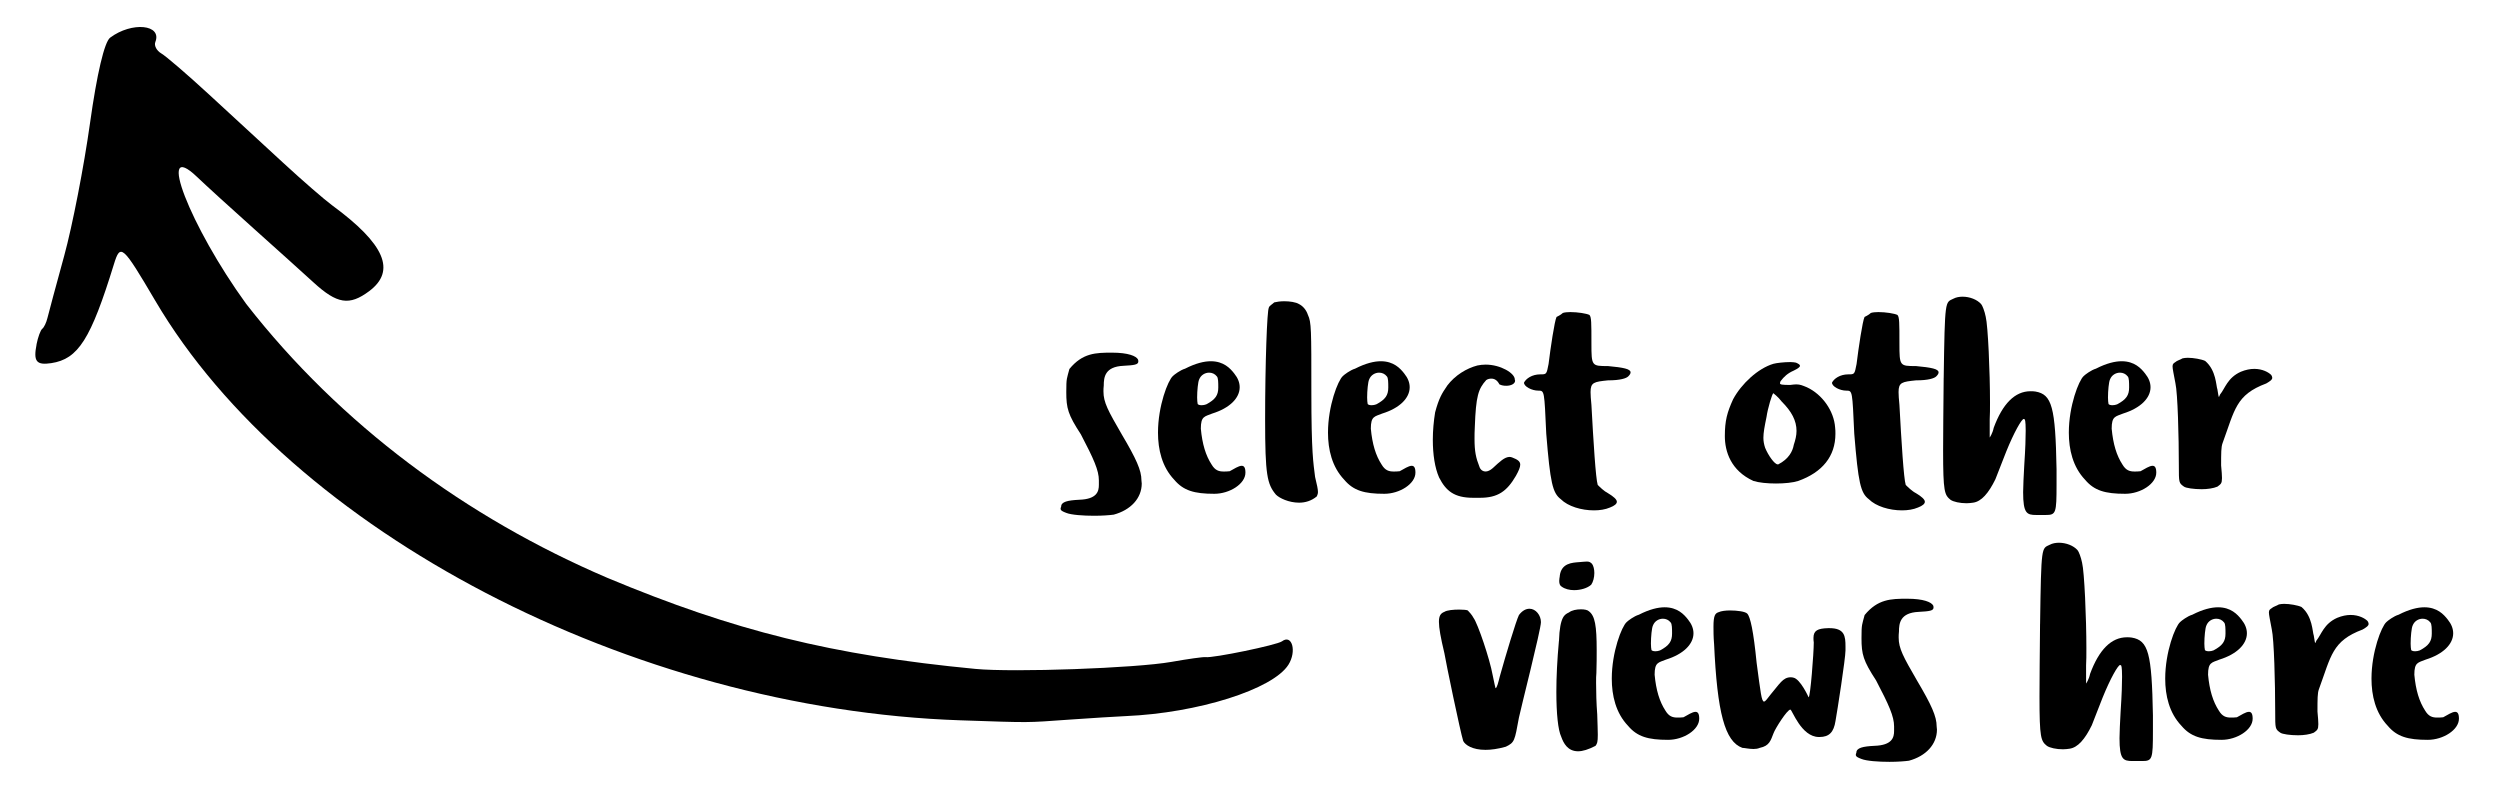
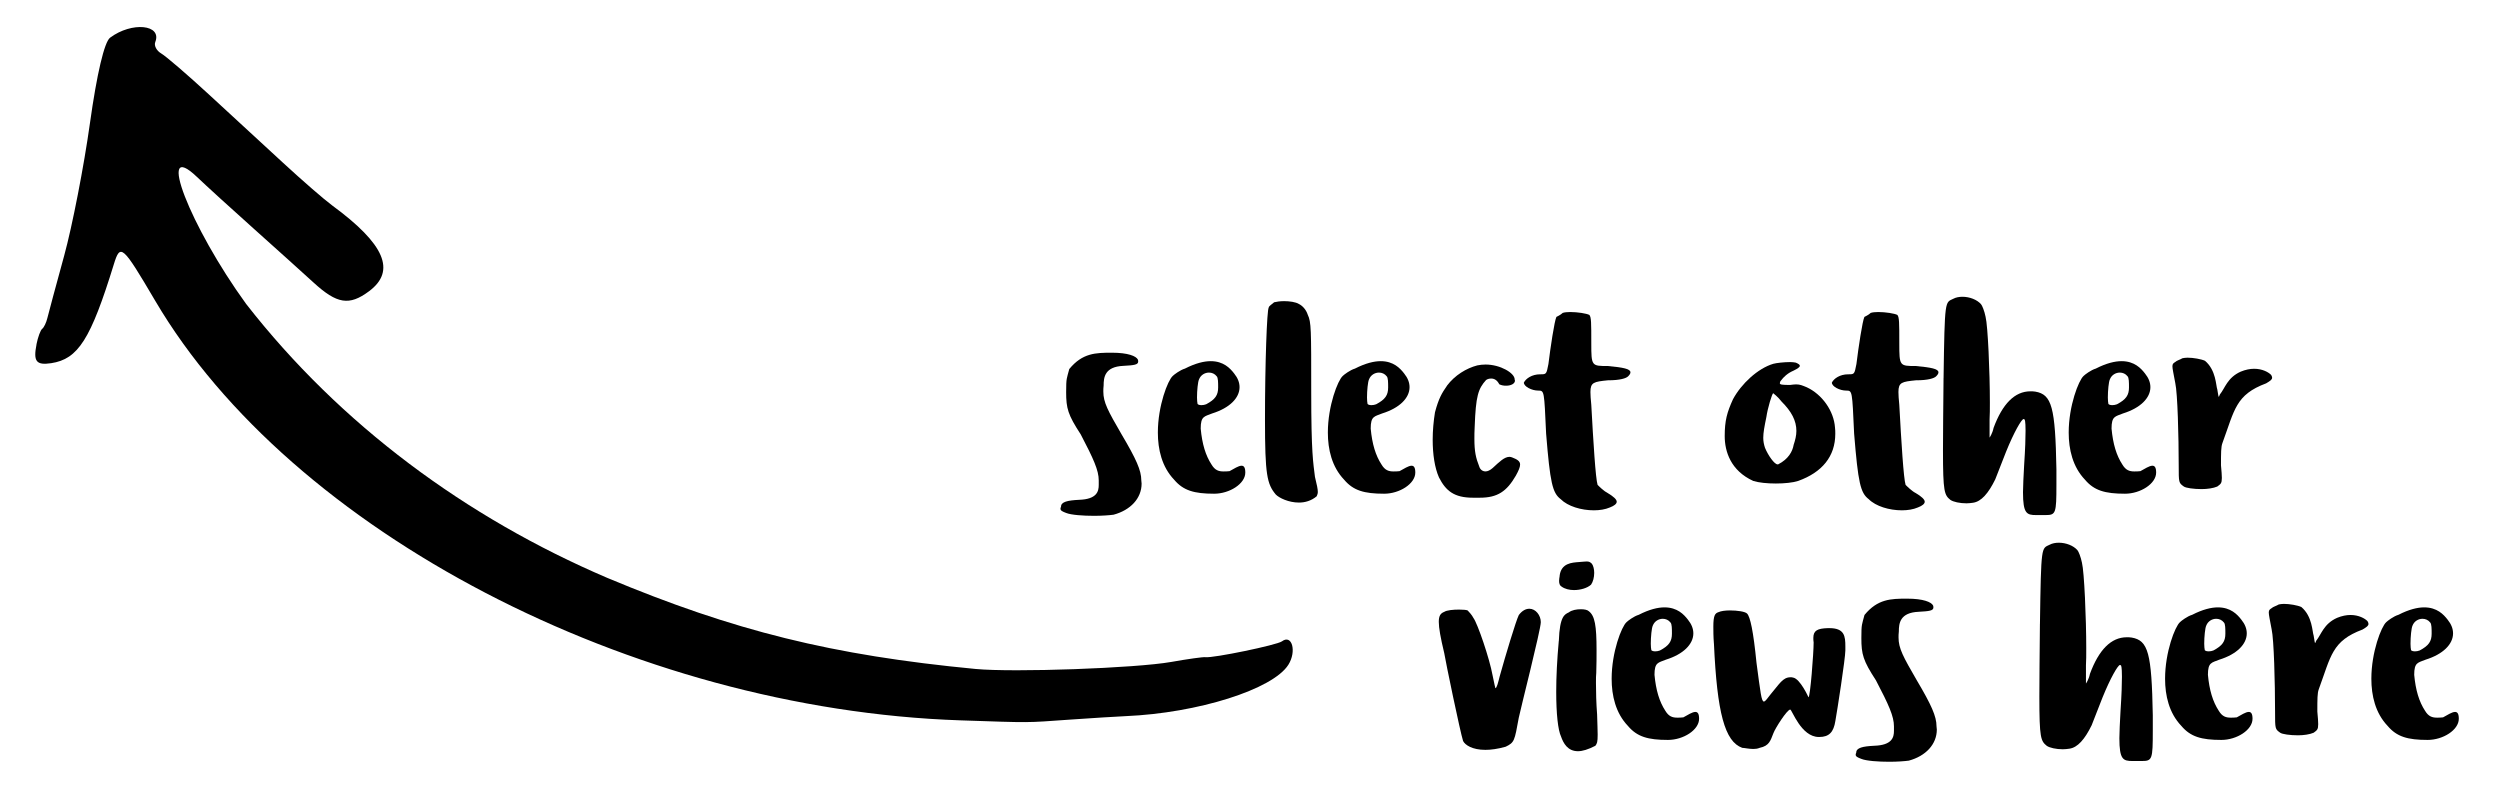
- <svg xmlns="http://www.w3.org/2000/svg" width="92.604mm" height="29.104mm" viewBox="0 0 92.604 29.104" version="1.1" id="svg8">
-   <defs id="defs2" />
-   <g id="layer1" transform="translate(170.5935,-108.1794)">
-     <path id="path977" d="m -169.241,120.938 c 0.054,-0.272 0.15,-0.533 0.214,-0.581 0.064,-0.048 0.15,-0.227 0.191,-0.399 0.041,-0.172 0.321,-1.211 0.622,-2.309 0.301,-1.098 0.731,-3.308 0.955,-4.91 0.256,-1.828 0.533,-3.007 0.746,-3.165 0.805,-0.601 1.932,-0.491 1.673,0.163 -0.052,0.131 0.048,0.321 0.222,0.422 0.174,0.101 0.969,0.785 1.767,1.52 0.798,0.735 2.035,1.875 2.748,2.532 0.714,0.658 1.53,1.367 1.814,1.575 1.952,1.433 2.379,2.426 1.368,3.18 -0.733,0.546 -1.185,0.475 -2.058,-0.324 -0.354,-0.324 -1.341,-1.213 -2.195,-1.977 -0.854,-0.763 -1.807,-1.632 -2.118,-1.93 -1.545,-1.478 -0.266,1.829 1.817,4.7 3.488,4.475 8.148,7.912 13.377,10.148 4.705,1.968 8.336,2.866 13.638,3.374 1.411,0.135 5.939,-0.027 7.257,-0.26 0.615,-0.109 1.183,-0.189 1.262,-0.176 0.282,0.04 2.65,-0.449 2.834,-0.586 0.374,-0.279 0.553,0.37 0.239,0.867 -0.576,0.912 -3.354,1.789 -6.026,1.903 -0.339,0.015 -1.269,0.073 -2.067,0.129 -1.68,0.119 -1.377,0.117 -4.053,0.027 -12.164,-0.41 -24.796,-6.993 -29.829,-15.544 -1.215,-2.064 -1.291,-2.131 -1.532,-1.347 -0.855,2.775 -1.322,3.51 -2.321,3.661 -0.551,0.083 -0.667,-0.064 -0.543,-0.692 z" style="fill:#000000;stroke-width:1" />
-     <g transform="translate(-156.8586,-10.11176)" id="g987">
-       <g aria-label="select other" style="font-style:normal;font-weight:normal;font-size:10.583px;line-height:1;font-family:sans-serif;text-align:center;letter-spacing:0px;word-spacing:0px;text-anchor:middle;fill:#000000;fill-opacity:1;stroke:none;stroke-width:0.265" id="text981">
-         <path d="m 25.878,131.957 c -0.095,0.37 -0.116,0.318 -0.116,0.857 0,0.603 0.064,0.836 0.54,1.566 0.476,0.91 0.667,1.333 0.667,1.704 v 0.169 c 0,0.233 -0.064,0.529 -0.73,0.55 -0.423,0.021 -0.667,0.074 -0.667,0.254 -0.011,0.032 -0.021,0.053 -0.021,0.074 0,0.074 0.074,0.106 0.212,0.159 0.18,0.074 0.624,0.106 1.037,0.106 0.296,0 0.572,-0.021 0.72,-0.042 0.624,-0.169 1.037,-0.603 1.037,-1.154 0,-0.032 -0.011,-0.074 -0.011,-0.116 0,-0.37 -0.191,-0.794 -0.73,-1.704 -0.508,-0.878 -0.677,-1.185 -0.677,-1.587 0,-0.064 0,-0.138 0.011,-0.222 0,-0.307 0.042,-0.699 0.73,-0.73 0.402,-0.021 0.55,-0.042 0.55,-0.159 0,-0.021 0,-0.042 -0.011,-0.074 -0.064,-0.127 -0.36,-0.254 -0.963,-0.254 -0.603,0 -1.09,0.011 -1.577,0.603 z" style="font-style:normal;font-variant:normal;font-weight:normal;font-stretch:normal;line-height:0;font-family:Ludicrous;-inkscape-font-specification:Ludicrous;text-align:center;text-anchor:middle;stroke-width:0.265" id="path872" />
-         <path d="m 29.709,132.222 c -0.18,0.159 -0.55,1.101 -0.55,2.095 0,0.624 0.148,1.27 0.603,1.746 0.339,0.402 0.741,0.519 1.482,0.519 0.572,0 1.154,-0.37 1.154,-0.783 0,-0.191 -0.053,-0.254 -0.138,-0.254 -0.116,0 -0.286,0.116 -0.445,0.201 -0.085,0.011 -0.159,0.011 -0.222,0.011 -0.18,0 -0.318,-0.042 -0.445,-0.254 -0.222,-0.339 -0.349,-0.762 -0.402,-1.333 0,-0.466 0.138,-0.445 0.423,-0.561 0.646,-0.201 1.016,-0.572 1.016,-0.974 0,-0.169 -0.064,-0.339 -0.201,-0.508 -0.148,-0.191 -0.392,-0.455 -0.868,-0.455 -0.243,0 -0.561,0.074 -0.953,0.275 -0.18,0.053 -0.402,0.222 -0.455,0.275 z m 1.683,0.423 c 0,0.286 -0.106,0.445 -0.445,0.624 -0.053,0.021 -0.116,0.032 -0.169,0.032 -0.064,0 -0.116,-0.011 -0.148,-0.042 -0.011,-0.053 -0.021,-0.138 -0.021,-0.243 0,-0.254 0.032,-0.582 0.074,-0.667 0.064,-0.169 0.222,-0.254 0.37,-0.254 0.106,0 0.212,0.042 0.286,0.138 0.053,0.053 0.053,0.233 0.053,0.413 z" style="font-style:normal;font-variant:normal;font-weight:normal;font-stretch:normal;line-height:0;font-family:Ludicrous;-inkscape-font-specification:Ludicrous;text-align:center;text-anchor:middle;stroke-width:0.265" id="path874" />
-         <path d="m 33.265,129.693 c -0.064,0.064 -0.138,2.043 -0.138,4.149 0,2.043 0.074,2.381 0.402,2.773 0.127,0.127 0.476,0.296 0.857,0.296 0.222,0 0.455,-0.064 0.656,-0.233 0.021,-0.053 0.042,-0.095 0.042,-0.159 0,-0.106 -0.032,-0.254 -0.106,-0.561 -0.064,-0.529 -0.138,-0.857 -0.138,-3.164 0,-2.307 0,-2.572 -0.127,-2.836 -0.064,-0.201 -0.201,-0.339 -0.328,-0.402 -0.116,-0.074 -0.349,-0.106 -0.55,-0.106 -0.148,0 -0.286,0.021 -0.37,0.042 -0.064,0.064 -0.201,0.138 -0.201,0.201 z" style="font-style:normal;font-variant:normal;font-weight:normal;font-stretch:normal;line-height:0;font-family:Ludicrous;-inkscape-font-specification:Ludicrous;text-align:center;text-anchor:middle;stroke-width:0.265" id="path876" />
-         <path d="m 36.006,132.222 c -0.18,0.159 -0.55,1.101 -0.55,2.095 0,0.624 0.148,1.27 0.603,1.746 0.339,0.402 0.741,0.519 1.482,0.519 0.572,0 1.154,-0.37 1.154,-0.783 0,-0.191 -0.053,-0.254 -0.138,-0.254 -0.116,0 -0.286,0.116 -0.445,0.201 -0.085,0.011 -0.159,0.011 -0.222,0.011 -0.18,0 -0.318,-0.042 -0.445,-0.254 -0.222,-0.339 -0.349,-0.762 -0.402,-1.333 0,-0.466 0.138,-0.445 0.423,-0.561 0.646,-0.201 1.016,-0.572 1.016,-0.974 0,-0.169 -0.064,-0.339 -0.201,-0.508 -0.148,-0.191 -0.392,-0.455 -0.868,-0.455 -0.243,0 -0.561,0.074 -0.953,0.275 -0.18,0.053 -0.402,0.222 -0.455,0.275 z m 1.683,0.423 c 0,0.286 -0.106,0.445 -0.445,0.624 -0.053,0.021 -0.116,0.032 -0.169,0.032 -0.064,0 -0.116,-0.011 -0.148,-0.042 -0.011,-0.053 -0.021,-0.138 -0.021,-0.243 0,-0.254 0.032,-0.582 0.074,-0.667 0.064,-0.169 0.222,-0.254 0.37,-0.254 0.106,0 0.212,0.042 0.286,0.138 0.053,0.053 0.053,0.233 0.053,0.413 z" style="font-style:normal;font-variant:normal;font-weight:normal;font-stretch:normal;line-height:0;font-family:Ludicrous;-inkscape-font-specification:Ludicrous;text-align:center;text-anchor:middle;stroke-width:0.265" id="path878" />
-         <path d="m 39.869,132.582 c -0.191,0.275 -0.307,0.466 -0.445,0.984 -0.053,0.328 -0.085,0.677 -0.085,1.016 0,0.54 0.074,1.037 0.233,1.397 0.254,0.497 0.561,0.751 1.259,0.751 h 0.254 c 0.656,0 0.995,-0.233 1.333,-0.815 0.106,-0.191 0.159,-0.318 0.159,-0.413 0,-0.127 -0.106,-0.191 -0.296,-0.265 -0.032,-0.011 -0.064,-0.021 -0.095,-0.021 -0.191,0 -0.37,0.18 -0.624,0.413 -0.095,0.085 -0.191,0.127 -0.265,0.127 -0.116,0 -0.201,-0.074 -0.233,-0.18 -0.127,-0.318 -0.18,-0.561 -0.18,-1.027 0,-0.127 0,-0.275 0.011,-0.455 0.042,-1.132 0.127,-1.397 0.423,-1.725 0.064,-0.042 0.127,-0.053 0.191,-0.053 0.116,0 0.222,0.064 0.296,0.212 0.085,0.042 0.169,0.053 0.254,0.053 0.18,0 0.328,-0.074 0.328,-0.191 0,-0.011 -0.011,-0.021 -0.011,-0.032 v -0.011 c 0,-0.233 -0.529,-0.55 -1.079,-0.55 -0.106,0 -0.201,0.011 -0.307,0.032 -0.402,0.106 -0.826,0.36 -1.122,0.751 z" style="font-style:normal;font-variant:normal;font-weight:normal;font-stretch:normal;line-height:0;font-family:Ludicrous;-inkscape-font-specification:Ludicrous;text-align:center;text-anchor:middle;stroke-width:0.265" id="path880" />
-         <path d="m 43.922,130.031 c -0.074,0.148 -0.222,1.143 -0.296,1.746 -0.074,0.381 -0.074,0.381 -0.307,0.381 -0.307,0 -0.529,0.159 -0.603,0.307 0,0.148 0.296,0.296 0.529,0.296 0.233,0 0.222,0 0.296,1.598 0.148,1.82 0.233,2.191 0.54,2.424 0.265,0.265 0.762,0.413 1.228,0.413 0.212,0 0.423,-0.032 0.593,-0.106 0.169,-0.064 0.254,-0.138 0.254,-0.212 0,-0.085 -0.116,-0.191 -0.328,-0.318 -0.148,-0.074 -0.307,-0.233 -0.381,-0.307 -0.074,-0.233 -0.159,-1.598 -0.233,-2.963 -0.021,-0.212 -0.032,-0.36 -0.032,-0.476 0,-0.36 0.127,-0.381 0.646,-0.434 0.455,0 0.677,-0.074 0.751,-0.148 0.064,-0.064 0.085,-0.106 0.085,-0.148 0,-0.127 -0.265,-0.18 -0.836,-0.233 -0.603,0 -0.614,0 -0.614,-0.836 0,-0.762 0,-0.984 -0.074,-1.058 -0.106,-0.053 -0.434,-0.106 -0.709,-0.106 -0.106,0 -0.212,0.011 -0.275,0.032 -0.074,0.074 -0.233,0.148 -0.233,0.148 z" style="font-style:normal;font-variant:normal;font-weight:normal;font-stretch:normal;line-height:0;font-family:Ludicrous;-inkscape-font-specification:Ludicrous;text-align:center;text-anchor:middle;stroke-width:0.265" id="path882" />
-         <path d="m 50.463,133.079 c -0.222,0.487 -0.307,0.794 -0.307,1.365 0,0.572 0.222,1.281 1.058,1.662 0.201,0.064 0.519,0.095 0.836,0.095 0.318,0 0.635,-0.032 0.826,-0.095 0.889,-0.318 1.376,-0.91 1.376,-1.746 0,-0.074 0,-0.159 -0.011,-0.233 -0.042,-0.614 -0.476,-1.228 -1.048,-1.492 -0.159,-0.064 -0.243,-0.106 -0.392,-0.106 -0.064,0 -0.138,0.011 -0.222,0.021 -0.296,0 -0.381,-0.011 -0.381,-0.064 0,-0.021 0.011,-0.042 0.021,-0.074 0.127,-0.169 0.265,-0.296 0.487,-0.392 0.148,-0.074 0.233,-0.127 0.233,-0.18 0,-0.042 -0.053,-0.074 -0.148,-0.116 -0.053,-0.011 -0.127,-0.021 -0.212,-0.021 -0.222,0 -0.508,0.032 -0.624,0.064 -0.572,0.169 -1.185,0.741 -1.492,1.312 z m 2.244,1.704 c -0.042,0.222 -0.18,0.508 -0.572,0.709 h -0.021 c -0.116,0 -0.349,-0.328 -0.466,-0.614 -0.042,-0.127 -0.064,-0.243 -0.064,-0.37 0,-0.191 0.042,-0.413 0.116,-0.773 0.042,-0.307 0.212,-0.878 0.254,-0.878 0,0 0.18,0.138 0.307,0.307 0.37,0.37 0.55,0.709 0.55,1.09 0,0.169 -0.042,0.339 -0.106,0.529 z" style="font-style:normal;font-variant:normal;font-weight:normal;font-stretch:normal;line-height:0;font-family:Ludicrous;-inkscape-font-specification:Ludicrous;text-align:center;text-anchor:middle;stroke-width:0.265" id="path884" />
-         <path d="m 55.331,130.031 c -0.074,0.148 -0.222,1.143 -0.296,1.746 -0.074,0.381 -0.074,0.381 -0.307,0.381 -0.307,0 -0.529,0.159 -0.603,0.307 0,0.148 0.296,0.296 0.529,0.296 0.233,0 0.222,0 0.296,1.598 0.148,1.82 0.233,2.191 0.54,2.424 0.265,0.265 0.762,0.413 1.228,0.413 0.212,0 0.423,-0.032 0.593,-0.106 0.169,-0.064 0.254,-0.138 0.254,-0.212 0,-0.085 -0.116,-0.191 -0.328,-0.318 -0.148,-0.074 -0.307,-0.233 -0.381,-0.307 -0.074,-0.233 -0.159,-1.598 -0.233,-2.963 -0.021,-0.212 -0.032,-0.36 -0.032,-0.476 0,-0.36 0.127,-0.381 0.646,-0.434 0.455,0 0.677,-0.074 0.751,-0.148 0.064,-0.064 0.085,-0.106 0.085,-0.148 0,-0.127 -0.265,-0.18 -0.836,-0.233 -0.603,0 -0.614,0 -0.614,-0.836 0,-0.762 0,-0.984 -0.074,-1.058 -0.106,-0.053 -0.434,-0.106 -0.709,-0.106 -0.106,0 -0.212,0.011 -0.275,0.032 -0.074,0.074 -0.233,0.148 -0.233,0.148 z" style="font-style:normal;font-variant:normal;font-weight:normal;font-stretch:normal;line-height:0;font-family:Ludicrous;-inkscape-font-specification:Ludicrous;text-align:center;text-anchor:middle;stroke-width:0.265" id="path886" />
-         <path d="m 58.262,132.286 c -0.011,1.206 -0.021,2.074 -0.021,2.699 0,1.535 0.053,1.64 0.275,1.82 0.106,0.074 0.349,0.127 0.593,0.127 0.085,0 0.169,-0.011 0.243,-0.021 0.307,-0.042 0.572,-0.349 0.826,-0.868 0.106,-0.254 0.296,-0.773 0.402,-1.027 0.286,-0.709 0.572,-1.206 0.646,-1.206 0.011,0 0.021,0 0.021,0.011 h 0.011 c 0.011,0 0.042,0.042 0.042,0.423 0,0.254 -0.011,0.656 -0.053,1.281 -0.021,0.423 -0.042,0.751 -0.042,0.995 0,0.794 0.138,0.847 0.487,0.847 h 0.349 c 0.381,0 0.402,-0.064 0.402,-1.122 v -0.572 c -0.042,-2.307 -0.169,-2.773 -0.783,-2.879 -0.064,-0.011 -0.127,-0.011 -0.18,-0.011 -0.582,0 -1.037,0.466 -1.365,1.355 -0.042,0.212 -0.148,0.36 -0.148,0.36 v -0.677 c 0.011,-0.169 0.011,-0.381 0.011,-0.624 0,-1.122 -0.074,-2.836 -0.159,-3.175 -0.042,-0.212 -0.127,-0.423 -0.169,-0.466 -0.148,-0.169 -0.423,-0.275 -0.688,-0.275 -0.116,0 -0.243,0.021 -0.339,0.074 -0.307,0.148 -0.318,0 -0.36,2.932 z" style="font-style:normal;font-variant:normal;font-weight:normal;font-stretch:normal;line-height:0;font-family:Ludicrous;-inkscape-font-specification:Ludicrous;text-align:center;text-anchor:middle;stroke-width:0.265" id="path888" />
-         <path d="m 63.448,132.222 c -0.18,0.159 -0.55,1.101 -0.55,2.095 0,0.624 0.148,1.27 0.603,1.746 0.339,0.402 0.741,0.519 1.482,0.519 0.572,0 1.154,-0.37 1.154,-0.783 0,-0.191 -0.053,-0.254 -0.138,-0.254 -0.116,0 -0.286,0.116 -0.445,0.201 -0.085,0.011 -0.159,0.011 -0.222,0.011 -0.18,0 -0.318,-0.042 -0.445,-0.254 -0.222,-0.339 -0.349,-0.762 -0.402,-1.333 0,-0.466 0.138,-0.445 0.423,-0.561 0.646,-0.201 1.016,-0.572 1.016,-0.974 0,-0.169 -0.064,-0.339 -0.201,-0.508 -0.148,-0.191 -0.392,-0.455 -0.868,-0.455 -0.243,0 -0.561,0.074 -0.953,0.275 -0.18,0.053 -0.402,0.222 -0.455,0.275 z m 1.683,0.423 c 0,0.286 -0.106,0.445 -0.445,0.624 -0.053,0.021 -0.116,0.032 -0.169,0.032 -0.064,0 -0.116,-0.011 -0.148,-0.042 -0.011,-0.053 -0.021,-0.138 -0.021,-0.243 0,-0.254 0.032,-0.582 0.074,-0.667 0.064,-0.169 0.222,-0.254 0.37,-0.254 0.106,0 0.212,0.042 0.286,0.138 0.053,0.053 0.053,0.233 0.053,0.413 z" style="font-style:normal;font-variant:normal;font-weight:normal;font-stretch:normal;line-height:0;font-family:Ludicrous;-inkscape-font-specification:Ludicrous;text-align:center;text-anchor:middle;stroke-width:0.265" id="path890" />
-         <path d="m 66.846,131.703 c -0.064,0.042 -0.106,0.064 -0.106,0.159 0,0.095 0.042,0.275 0.106,0.624 0.085,0.37 0.127,1.99 0.127,3.048 0,0.646 0,0.646 0.191,0.783 0.074,0.053 0.36,0.095 0.656,0.095 0.212,0 0.434,-0.032 0.582,-0.095 0.127,-0.095 0.169,-0.116 0.169,-0.318 0,-0.095 -0.011,-0.243 -0.032,-0.466 0,-0.455 0,-0.688 0.053,-0.826 0.455,-1.238 0.487,-1.789 1.619,-2.212 0.159,-0.095 0.222,-0.138 0.222,-0.212 0,-0.021 -0.011,-0.064 -0.042,-0.106 -0.095,-0.095 -0.318,-0.222 -0.624,-0.222 -0.148,0 -0.318,0.032 -0.497,0.106 -0.497,0.222 -0.582,0.614 -0.773,0.847 -0.021,0.053 -0.032,0.085 -0.042,0.085 -0.011,0 -0.021,-0.085 -0.053,-0.275 -0.053,-0.138 -0.042,-0.709 -0.455,-1.058 -0.138,-0.064 -0.434,-0.116 -0.646,-0.116 -0.074,0 -0.138,0.011 -0.191,0.021 -0.085,0.053 -0.212,0.085 -0.265,0.138 z" style="font-style:normal;font-variant:normal;font-weight:normal;font-stretch:normal;line-height:0;font-family:Ludicrous;-inkscape-font-specification:Ludicrous;text-align:center;text-anchor:middle;stroke-width:0.265" id="path892" />
+ <svg xmlns="http://www.w3.org/2000/svg" width="92.604mm" height="29.104mm" version="1.1" viewBox="0 0 92.604 29.104">
+   <g transform="translate(170.59 -108.18)">
+     <path d="m-169.24 120.94c0.054-0.272 0.15-0.533 0.214-0.581 0.064-0.048 0.15-0.227 0.191-0.399 0.041-0.172 0.321-1.211 0.622-2.309s0.731-3.308 0.955-4.91c0.256-1.828 0.533-3.007 0.746-3.165 0.805-0.601 1.932-0.491 1.673 0.163-0.052 0.131 0.048 0.321 0.222 0.422 0.174 0.101 0.969 0.785 1.767 1.52 0.798 0.735 2.035 1.875 2.748 2.532 0.714 0.658 1.53 1.367 1.814 1.575 1.952 1.433 2.379 2.426 1.368 3.18-0.733 0.546-1.185 0.475-2.058-0.324-0.354-0.324-1.341-1.213-2.195-1.977-0.854-0.763-1.807-1.632-2.118-1.93-1.545-1.478-0.266 1.829 1.817 4.7 3.488 4.475 8.148 7.912 13.377 10.148 4.705 1.968 8.336 2.866 13.638 3.374 1.411 0.135 5.939-0.027 7.257-0.26 0.615-0.109 1.183-0.189 1.262-0.176 0.282 0.04 2.65-0.449 2.834-0.586 0.374-0.279 0.553 0.37 0.239 0.867-0.576 0.912-3.354 1.789-6.026 1.903-0.339 0.015-1.269 0.073-2.067 0.129-1.68 0.119-1.377 0.117-4.053 0.027-12.164-0.41-24.796-6.993-29.829-15.544-1.215-2.064-1.291-2.131-1.532-1.347-0.855 2.775-1.322 3.51-2.321 3.661-0.551 0.083-0.667-0.064-0.543-0.692z" />
+     <g transform="translate(-156.86 -10.112)" stroke-width=".265">
+       <g aria-label="select other">
+         <path d="m25.878 131.96c-0.095 0.37-0.116 0.318-0.116 0.857 0 0.603 0.064 0.836 0.54 1.566 0.476 0.91 0.667 1.333 0.667 1.704v0.169c0 0.233-0.064 0.529-0.73 0.55-0.423 0.021-0.667 0.074-0.667 0.254-0.011 0.032-0.021 0.053-0.021 0.074 0 0.074 0.074 0.106 0.212 0.159 0.18 0.074 0.624 0.106 1.037 0.106 0.296 0 0.572-0.021 0.72-0.042 0.624-0.169 1.037-0.603 1.037-1.154 0-0.032-0.011-0.074-0.011-0.116 0-0.37-0.191-0.794-0.73-1.704-0.508-0.878-0.677-1.185-0.677-1.587 0-0.064 0-0.138 0.011-0.222 0-0.307 0.042-0.699 0.73-0.73 0.402-0.021 0.55-0.042 0.55-0.159 0-0.021 0-0.042-0.011-0.074-0.064-0.127-0.36-0.254-0.963-0.254s-1.09 0.011-1.577 0.603z" />
+         <path d="m29.709 132.22c-0.18 0.159-0.55 1.101-0.55 2.095 0 0.624 0.148 1.27 0.603 1.746 0.339 0.402 0.741 0.519 1.482 0.519 0.572 0 1.154-0.37 1.154-0.783 0-0.191-0.053-0.254-0.138-0.254-0.116 0-0.286 0.116-0.445 0.201-0.085 0.011-0.159 0.011-0.222 0.011-0.18 0-0.318-0.042-0.445-0.254-0.222-0.339-0.349-0.762-0.402-1.333 0-0.466 0.138-0.445 0.423-0.561 0.646-0.201 1.016-0.572 1.016-0.974 0-0.169-0.064-0.339-0.201-0.508-0.148-0.191-0.392-0.455-0.868-0.455-0.243 0-0.561 0.074-0.953 0.275-0.18 0.053-0.402 0.222-0.455 0.275zm1.683 0.423c0 0.286-0.106 0.445-0.445 0.624-0.053 0.021-0.116 0.032-0.169 0.032-0.064 0-0.116-0.011-0.148-0.042-0.011-0.053-0.021-0.138-0.021-0.243 0-0.254 0.032-0.582 0.074-0.667 0.064-0.169 0.222-0.254 0.37-0.254 0.106 0 0.212 0.042 0.286 0.138 0.053 0.053 0.053 0.233 0.053 0.413z" />
+         <path d="m33.265 129.69c-0.064 0.064-0.138 2.043-0.138 4.149 0 2.043 0.074 2.381 0.402 2.773 0.127 0.127 0.476 0.296 0.857 0.296 0.222 0 0.455-0.064 0.656-0.233 0.021-0.053 0.042-0.095 0.042-0.159 0-0.106-0.032-0.254-0.106-0.561-0.064-0.529-0.138-0.857-0.138-3.164 0-2.307 0-2.572-0.127-2.836-0.064-0.201-0.201-0.339-0.328-0.402-0.116-0.074-0.349-0.106-0.55-0.106-0.148 0-0.286 0.021-0.37 0.042-0.064 0.064-0.201 0.138-0.201 0.201z" />
+         <path d="m36.006 132.22c-0.18 0.159-0.55 1.101-0.55 2.095 0 0.624 0.148 1.27 0.603 1.746 0.339 0.402 0.741 0.519 1.482 0.519 0.572 0 1.154-0.37 1.154-0.783 0-0.191-0.053-0.254-0.138-0.254-0.116 0-0.286 0.116-0.445 0.201-0.085 0.011-0.159 0.011-0.222 0.011-0.18 0-0.318-0.042-0.445-0.254-0.222-0.339-0.349-0.762-0.402-1.333 0-0.466 0.138-0.445 0.423-0.561 0.646-0.201 1.016-0.572 1.016-0.974 0-0.169-0.064-0.339-0.201-0.508-0.148-0.191-0.392-0.455-0.868-0.455-0.243 0-0.561 0.074-0.953 0.275-0.18 0.053-0.402 0.222-0.455 0.275zm1.683 0.423c0 0.286-0.106 0.445-0.445 0.624-0.053 0.021-0.116 0.032-0.169 0.032-0.064 0-0.116-0.011-0.148-0.042-0.011-0.053-0.021-0.138-0.021-0.243 0-0.254 0.032-0.582 0.074-0.667 0.064-0.169 0.222-0.254 0.37-0.254 0.106 0 0.212 0.042 0.286 0.138 0.053 0.053 0.053 0.233 0.053 0.413z" />
+         <path d="m39.869 132.58c-0.191 0.275-0.307 0.466-0.445 0.984-0.053 0.328-0.085 0.677-0.085 1.016 0 0.54 0.074 1.037 0.233 1.397 0.254 0.497 0.561 0.751 1.259 0.751h0.254c0.656 0 0.995-0.233 1.333-0.815 0.106-0.191 0.159-0.318 0.159-0.413 0-0.127-0.106-0.191-0.296-0.265-0.032-0.011-0.064-0.021-0.095-0.021-0.191 0-0.37 0.18-0.624 0.413-0.095 0.085-0.191 0.127-0.265 0.127-0.116 0-0.201-0.074-0.233-0.18-0.127-0.318-0.18-0.561-0.18-1.027 0-0.127 0-0.275 0.011-0.455 0.042-1.132 0.127-1.397 0.423-1.725 0.064-0.042 0.127-0.053 0.191-0.053 0.116 0 0.222 0.064 0.296 0.212 0.085 0.042 0.169 0.053 0.254 0.053 0.18 0 0.328-0.074 0.328-0.191 0-0.011-0.011-0.021-0.011-0.032v-0.011c0-0.233-0.529-0.55-1.079-0.55-0.106 0-0.201 0.011-0.307 0.032-0.402 0.106-0.826 0.36-1.122 0.751z" />
+         <path d="m43.922 130.03c-0.074 0.148-0.222 1.143-0.296 1.746-0.074 0.381-0.074 0.381-0.307 0.381-0.307 0-0.529 0.159-0.603 0.307 0 0.148 0.296 0.296 0.529 0.296s0.222 0 0.296 1.598c0.148 1.82 0.233 2.191 0.54 2.424 0.265 0.265 0.762 0.413 1.228 0.413 0.212 0 0.423-0.032 0.593-0.106 0.169-0.064 0.254-0.138 0.254-0.212 0-0.085-0.116-0.191-0.328-0.318-0.148-0.074-0.307-0.233-0.381-0.307-0.074-0.233-0.159-1.598-0.233-2.963-0.021-0.212-0.032-0.36-0.032-0.476 0-0.36 0.127-0.381 0.646-0.434 0.455 0 0.677-0.074 0.751-0.148 0.064-0.064 0.085-0.106 0.085-0.148 0-0.127-0.265-0.18-0.836-0.233-0.603 0-0.614 0-0.614-0.836 0-0.762 0-0.984-0.074-1.058-0.106-0.053-0.434-0.106-0.709-0.106-0.106 0-0.212 0.011-0.275 0.032-0.074 0.074-0.233 0.148-0.233 0.148z" />
+         <path d="m50.463 133.08c-0.222 0.487-0.307 0.794-0.307 1.365s0.222 1.281 1.058 1.662c0.201 0.064 0.519 0.095 0.836 0.095s0.635-0.032 0.826-0.095c0.889-0.318 1.376-0.91 1.376-1.746 0-0.074 0-0.159-0.011-0.233-0.042-0.614-0.476-1.228-1.048-1.492-0.159-0.064-0.243-0.106-0.392-0.106-0.064 0-0.138 0.011-0.222 0.021-0.296 0-0.381-0.011-0.381-0.064 0-0.021 0.011-0.042 0.021-0.074 0.127-0.169 0.265-0.296 0.487-0.392 0.148-0.074 0.233-0.127 0.233-0.18 0-0.042-0.053-0.074-0.148-0.116-0.053-0.011-0.127-0.021-0.212-0.021-0.222 0-0.508 0.032-0.624 0.064-0.572 0.169-1.185 0.741-1.492 1.312zm2.244 1.704c-0.042 0.222-0.18 0.508-0.572 0.709h-0.021c-0.116 0-0.349-0.328-0.466-0.614-0.042-0.127-0.064-0.243-0.064-0.37 0-0.191 0.042-0.413 0.116-0.773 0.042-0.307 0.212-0.878 0.254-0.878 0 0 0.18 0.138 0.307 0.307 0.37 0.37 0.55 0.709 0.55 1.09 0 0.169-0.042 0.339-0.106 0.529z" />
+         <path d="m55.331 130.03c-0.074 0.148-0.222 1.143-0.296 1.746-0.074 0.381-0.074 0.381-0.307 0.381-0.307 0-0.529 0.159-0.603 0.307 0 0.148 0.296 0.296 0.529 0.296s0.222 0 0.296 1.598c0.148 1.82 0.233 2.191 0.54 2.424 0.265 0.265 0.762 0.413 1.228 0.413 0.212 0 0.423-0.032 0.593-0.106 0.169-0.064 0.254-0.138 0.254-0.212 0-0.085-0.116-0.191-0.328-0.318-0.148-0.074-0.307-0.233-0.381-0.307-0.074-0.233-0.159-1.598-0.233-2.963-0.021-0.212-0.032-0.36-0.032-0.476 0-0.36 0.127-0.381 0.646-0.434 0.455 0 0.677-0.074 0.751-0.148 0.064-0.064 0.085-0.106 0.085-0.148 0-0.127-0.265-0.18-0.836-0.233-0.603 0-0.614 0-0.614-0.836 0-0.762 0-0.984-0.074-1.058-0.106-0.053-0.434-0.106-0.709-0.106-0.106 0-0.212 0.011-0.275 0.032-0.074 0.074-0.233 0.148-0.233 0.148z" />
+         <path d="m58.262 132.29c-0.011 1.206-0.021 2.074-0.021 2.699 0 1.535 0.053 1.64 0.275 1.82 0.106 0.074 0.349 0.127 0.593 0.127 0.085 0 0.169-0.011 0.243-0.021 0.307-0.042 0.572-0.349 0.826-0.868 0.106-0.254 0.296-0.773 0.402-1.027 0.286-0.709 0.572-1.206 0.646-1.206 0.011 0 0.021 0 0.021 0.011h0.011c0.011 0 0.042 0.042 0.042 0.423 0 0.254-0.011 0.656-0.053 1.281-0.021 0.423-0.042 0.751-0.042 0.995 0 0.794 0.138 0.847 0.487 0.847h0.349c0.381 0 0.402-0.064 0.402-1.122v-0.572c-0.042-2.307-0.169-2.773-0.783-2.879-0.064-0.011-0.127-0.011-0.18-0.011-0.582 0-1.037 0.466-1.365 1.355-0.042 0.212-0.148 0.36-0.148 0.36v-0.677c0.011-0.169 0.011-0.381 0.011-0.624 0-1.122-0.074-2.836-0.159-3.175-0.042-0.212-0.127-0.423-0.169-0.466-0.148-0.169-0.423-0.275-0.688-0.275-0.116 0-0.243 0.021-0.339 0.074-0.307 0.148-0.318 0-0.36 2.932z" />
+         <path d="m63.448 132.22c-0.18 0.159-0.55 1.101-0.55 2.095 0 0.624 0.148 1.27 0.603 1.746 0.339 0.402 0.741 0.519 1.482 0.519 0.572 0 1.154-0.37 1.154-0.783 0-0.191-0.053-0.254-0.138-0.254-0.116 0-0.286 0.116-0.445 0.201-0.085 0.011-0.159 0.011-0.222 0.011-0.18 0-0.318-0.042-0.445-0.254-0.222-0.339-0.349-0.762-0.402-1.333 0-0.466 0.138-0.445 0.423-0.561 0.646-0.201 1.016-0.572 1.016-0.974 0-0.169-0.064-0.339-0.201-0.508-0.148-0.191-0.392-0.455-0.868-0.455-0.243 0-0.561 0.074-0.953 0.275-0.18 0.053-0.402 0.222-0.455 0.275zm1.683 0.423c0 0.286-0.106 0.445-0.445 0.624-0.053 0.021-0.116 0.032-0.169 0.032-0.064 0-0.116-0.011-0.148-0.042-0.011-0.053-0.021-0.138-0.021-0.243 0-0.254 0.032-0.582 0.074-0.667 0.064-0.169 0.222-0.254 0.37-0.254 0.106 0 0.212 0.042 0.286 0.138 0.053 0.053 0.053 0.233 0.053 0.413z" />
+         <path d="m66.846 131.7c-0.064 0.042-0.106 0.064-0.106 0.159 0 0.095 0.042 0.275 0.106 0.624 0.085 0.37 0.127 1.99 0.127 3.048 0 0.646 0 0.646 0.191 0.783 0.074 0.053 0.36 0.095 0.656 0.095 0.212 0 0.434-0.032 0.582-0.095 0.127-0.095 0.169-0.116 0.169-0.318 0-0.095-0.011-0.243-0.032-0.466 0-0.455 0-0.688 0.053-0.826 0.455-1.238 0.487-1.789 1.619-2.212 0.159-0.095 0.222-0.138 0.222-0.212 0-0.021-0.011-0.064-0.042-0.106-0.095-0.095-0.318-0.222-0.624-0.222-0.148 0-0.318 0.032-0.497 0.106-0.497 0.222-0.582 0.614-0.773 0.847-0.021 0.053-0.032 0.085-0.042 0.085s-0.021-0.085-0.053-0.275c-0.053-0.138-0.042-0.709-0.455-1.058-0.138-0.064-0.434-0.116-0.646-0.116-0.074 0-0.138 0.011-0.191 0.021-0.085 0.053-0.212 0.085-0.265 0.138z" />
      </g>
-       <g aria-label="views here" style="font-style:normal;font-weight:normal;font-size:10.583px;line-height:1;font-family:sans-serif;text-align:center;letter-spacing:0px;word-spacing:0px;text-anchor:middle;fill:#000000;fill-opacity:1;stroke:none;stroke-width:0.265" id="text985">
-         <path d="m 39.766,142.479 c 0.053,0.328 0.593,2.932 0.699,3.26 0.074,0.148 0.339,0.328 0.826,0.328 0.201,0 0.455,-0.032 0.751,-0.116 0.328,-0.159 0.328,-0.212 0.487,-1.079 0.053,-0.275 0.815,-3.26 0.815,-3.535 0,-0.254 -0.191,-0.497 -0.423,-0.497 -0.127,0 -0.265,0.064 -0.392,0.233 -0.106,0.212 -0.497,1.513 -0.709,2.275 -0.053,0.212 -0.106,0.434 -0.159,0.434 0,0 -0.053,-0.212 -0.106,-0.487 -0.106,-0.593 -0.55,-1.905 -0.709,-2.117 -0.053,-0.106 -0.159,-0.222 -0.212,-0.275 -0.042,-0.021 -0.169,-0.032 -0.318,-0.032 -0.212,0 -0.455,0.021 -0.55,0.085 -0.138,0.053 -0.201,0.148 -0.201,0.37 0,0.222 0.064,0.582 0.201,1.154 z" style="font-style:normal;font-variant:normal;font-weight:normal;font-stretch:normal;line-height:0;font-family:Ludicrous;-inkscape-font-specification:Ludicrous;text-align:center;text-anchor:middle;stroke-width:0.265" id="path895" />
-         <path d="m 44.042,139.632 c -0.011,0.064 -0.021,0.127 -0.021,0.18 0,0.106 0.032,0.18 0.095,0.212 0.116,0.085 0.286,0.127 0.455,0.127 0.243,0 0.497,-0.074 0.635,-0.201 0.074,-0.106 0.116,-0.275 0.116,-0.434 0,-0.138 -0.032,-0.265 -0.085,-0.339 -0.064,-0.064 -0.106,-0.085 -0.191,-0.085 -0.064,0 -0.148,0.011 -0.286,0.021 -0.254,0.021 -0.667,0.032 -0.72,0.519 z m -0.032,2.402 c -0.064,0.699 -0.095,1.333 -0.095,1.884 0,0.815 0.064,1.418 0.18,1.662 0.085,0.243 0.243,0.54 0.624,0.54 0.169,0 0.381,-0.064 0.646,-0.201 0.064,-0.085 0.085,-0.138 0.085,-0.413 0,-0.159 -0.011,-0.392 -0.021,-0.751 -0.032,-0.413 -0.042,-0.847 -0.042,-1.164 0,-0.159 0,-0.286 0.011,-0.37 0.011,-0.328 0.011,-0.603 0.011,-0.847 0,-0.91 -0.064,-1.27 -0.286,-1.439 -0.053,-0.053 -0.169,-0.074 -0.296,-0.074 -0.159,0 -0.339,0.032 -0.445,0.116 -0.148,0.074 -0.339,0.127 -0.37,1.058 z" style="font-style:normal;font-variant:normal;font-weight:normal;font-stretch:normal;line-height:0;font-family:Ludicrous;-inkscape-font-specification:Ludicrous;text-align:center;text-anchor:middle;stroke-width:0.265" id="path897" />
-         <path d="m 46.518,141.336 c -0.18,0.159 -0.55,1.101 -0.55,2.095 0,0.624 0.148,1.27 0.603,1.746 0.339,0.402 0.741,0.519 1.482,0.519 0.572,0 1.154,-0.37 1.154,-0.783 0,-0.191 -0.053,-0.254 -0.138,-0.254 -0.116,0 -0.286,0.116 -0.445,0.201 -0.085,0.011 -0.159,0.011 -0.222,0.011 -0.18,0 -0.318,-0.042 -0.445,-0.254 -0.222,-0.339 -0.349,-0.762 -0.402,-1.333 0,-0.466 0.138,-0.445 0.423,-0.561 0.646,-0.201 1.016,-0.572 1.016,-0.974 0,-0.169 -0.064,-0.339 -0.201,-0.508 -0.148,-0.191 -0.392,-0.455 -0.868,-0.455 -0.243,0 -0.561,0.074 -0.953,0.275 -0.18,0.053 -0.402,0.222 -0.455,0.275 z m 1.683,0.423 c 0,0.286 -0.106,0.445 -0.445,0.624 -0.053,0.021 -0.116,0.032 -0.169,0.032 -0.064,0 -0.116,-0.011 -0.148,-0.042 -0.011,-0.053 -0.021,-0.138 -0.021,-0.243 0,-0.254 0.032,-0.582 0.074,-0.667 0.064,-0.169 0.222,-0.254 0.37,-0.254 0.106,0 0.212,0.042 0.286,0.138 0.053,0.053 0.053,0.233 0.053,0.413 z" style="font-style:normal;font-variant:normal;font-weight:normal;font-stretch:normal;line-height:0;font-family:Ludicrous;-inkscape-font-specification:Ludicrous;text-align:center;text-anchor:middle;stroke-width:0.265" id="path899" />
-         <path d="m 49.757,142.13 c 0.116,2.572 0.402,3.63 1.048,3.863 0.074,0 0.243,0.042 0.413,0.042 0.085,0 0.159,-0.011 0.233,-0.042 0.36,-0.074 0.402,-0.275 0.508,-0.54 0.064,-0.18 0.508,-0.878 0.624,-0.878 0.064,0 0.402,1.016 1.058,1.016 h 0.021 c 0.36,0 0.529,-0.18 0.593,-0.593 0.064,-0.349 0.37,-2.318 0.37,-2.614 v -0.148 c 0,-0.381 -0.032,-0.677 -0.593,-0.677 h -0.053 c -0.381,0.011 -0.54,0.085 -0.54,0.36 0,0.053 0,0.106 0.011,0.169 0,0.402 -0.127,2.032 -0.191,2.032 0,0 -0.307,-0.688 -0.572,-0.73 -0.032,-0.011 -0.064,-0.011 -0.095,-0.011 -0.286,0 -0.413,0.254 -0.73,0.624 -0.127,0.159 -0.201,0.275 -0.254,0.275 -0.095,0 -0.127,-0.339 -0.275,-1.439 -0.116,-1.175 -0.233,-1.704 -0.349,-1.82 -0.074,-0.074 -0.36,-0.116 -0.635,-0.116 -0.169,0 -0.328,0.021 -0.423,0.064 -0.127,0.042 -0.191,0.116 -0.191,0.54 0,0.148 0,0.36 0.021,0.624 z" style="font-style:normal;font-variant:normal;font-weight:normal;font-stretch:normal;line-height:0;font-family:Ludicrous;-inkscape-font-specification:Ludicrous;text-align:center;text-anchor:middle;stroke-width:0.265" id="path901" />
-         <path d="m 55.334,141.072 c -0.095,0.37 -0.116,0.318 -0.116,0.857 0,0.603 0.064,0.836 0.54,1.566 0.476,0.91 0.667,1.333 0.667,1.704 v 0.169 c 0,0.233 -0.064,0.529 -0.73,0.55 -0.423,0.021 -0.667,0.074 -0.667,0.254 -0.011,0.032 -0.021,0.053 -0.021,0.074 0,0.074 0.074,0.106 0.212,0.159 0.18,0.074 0.624,0.106 1.037,0.106 0.296,0 0.572,-0.021 0.72,-0.042 0.624,-0.169 1.037,-0.603 1.037,-1.154 0,-0.032 -0.011,-0.074 -0.011,-0.116 0,-0.37 -0.191,-0.794 -0.73,-1.704 -0.508,-0.878 -0.677,-1.185 -0.677,-1.587 0,-0.064 0,-0.138 0.011,-0.222 0,-0.307 0.042,-0.699 0.73,-0.73 0.402,-0.021 0.55,-0.042 0.55,-0.159 0,-0.021 0,-0.042 -0.011,-0.074 -0.064,-0.127 -0.36,-0.254 -0.963,-0.254 -0.603,0 -1.09,0.011 -1.577,0.603 z" style="font-style:normal;font-variant:normal;font-weight:normal;font-stretch:normal;line-height:0;font-family:Ludicrous;-inkscape-font-specification:Ludicrous;text-align:center;text-anchor:middle;stroke-width:0.265" id="path903" />
-         <path d="m 61.832,141.4 c -0.011,1.206 -0.021,2.074 -0.021,2.699 0,1.535 0.053,1.64 0.275,1.82 0.106,0.074 0.349,0.127 0.593,0.127 0.085,0 0.169,-0.011 0.243,-0.021 0.307,-0.042 0.572,-0.349 0.826,-0.868 0.106,-0.254 0.296,-0.773 0.402,-1.027 0.286,-0.709 0.572,-1.206 0.646,-1.206 0.011,0 0.021,0 0.021,0.011 h 0.011 c 0.011,0 0.042,0.042 0.042,0.423 0,0.254 -0.011,0.656 -0.053,1.281 -0.021,0.423 -0.042,0.751 -0.042,0.995 0,0.794 0.138,0.847 0.487,0.847 h 0.349 c 0.381,0 0.402,-0.064 0.402,-1.122 v -0.572 c -0.042,-2.307 -0.169,-2.773 -0.783,-2.879 -0.064,-0.011 -0.127,-0.011 -0.18,-0.011 -0.582,0 -1.037,0.466 -1.365,1.355 -0.042,0.212 -0.148,0.36 -0.148,0.36 v -0.677 c 0.011,-0.169 0.011,-0.381 0.011,-0.624 0,-1.122 -0.074,-2.836 -0.159,-3.175 -0.042,-0.212 -0.127,-0.423 -0.169,-0.466 -0.148,-0.169 -0.423,-0.275 -0.688,-0.275 -0.116,0 -0.243,0.021 -0.339,0.074 -0.307,0.148 -0.318,0 -0.36,2.932 z" style="font-style:normal;font-variant:normal;font-weight:normal;font-stretch:normal;line-height:0;font-family:Ludicrous;-inkscape-font-specification:Ludicrous;text-align:center;text-anchor:middle;stroke-width:0.265" id="path905" />
-         <path d="m 67.018,141.336 c -0.18,0.159 -0.55,1.101 -0.55,2.095 0,0.624 0.148,1.27 0.603,1.746 0.339,0.402 0.741,0.519 1.482,0.519 0.572,0 1.154,-0.37 1.154,-0.783 0,-0.191 -0.053,-0.254 -0.138,-0.254 -0.116,0 -0.286,0.116 -0.445,0.201 -0.085,0.011 -0.159,0.011 -0.222,0.011 -0.18,0 -0.318,-0.042 -0.445,-0.254 -0.222,-0.339 -0.349,-0.762 -0.402,-1.333 0,-0.466 0.138,-0.445 0.423,-0.561 0.646,-0.201 1.016,-0.572 1.016,-0.974 0,-0.169 -0.064,-0.339 -0.201,-0.508 -0.148,-0.191 -0.392,-0.455 -0.868,-0.455 -0.243,0 -0.561,0.074 -0.953,0.275 -0.18,0.053 -0.402,0.222 -0.455,0.275 z m 1.683,0.423 c 0,0.286 -0.106,0.445 -0.445,0.624 -0.053,0.021 -0.116,0.032 -0.169,0.032 -0.064,0 -0.116,-0.011 -0.148,-0.042 -0.011,-0.053 -0.021,-0.138 -0.021,-0.243 0,-0.254 0.032,-0.582 0.074,-0.667 0.064,-0.169 0.222,-0.254 0.37,-0.254 0.106,0 0.212,0.042 0.286,0.138 0.053,0.053 0.053,0.233 0.053,0.413 z" style="font-style:normal;font-variant:normal;font-weight:normal;font-stretch:normal;line-height:0;font-family:Ludicrous;-inkscape-font-specification:Ludicrous;text-align:center;text-anchor:middle;stroke-width:0.265" id="path907" />
-         <path d="m 70.415,140.818 c -0.064,0.042 -0.106,0.064 -0.106,0.159 0,0.095 0.042,0.275 0.106,0.624 0.085,0.37 0.127,1.99 0.127,3.048 0,0.646 0,0.646 0.191,0.783 0.074,0.053 0.36,0.095 0.656,0.095 0.212,0 0.434,-0.032 0.582,-0.095 0.127,-0.095 0.169,-0.116 0.169,-0.318 0,-0.095 -0.011,-0.243 -0.032,-0.466 0,-0.455 0,-0.688 0.053,-0.826 0.455,-1.238 0.487,-1.789 1.619,-2.212 0.159,-0.095 0.222,-0.138 0.222,-0.212 0,-0.021 -0.011,-0.064 -0.042,-0.106 -0.095,-0.095 -0.318,-0.222 -0.624,-0.222 -0.148,0 -0.318,0.032 -0.497,0.106 -0.497,0.222 -0.582,0.614 -0.773,0.847 -0.021,0.053 -0.032,0.085 -0.042,0.085 -0.011,0 -0.021,-0.085 -0.053,-0.275 -0.053,-0.138 -0.042,-0.709 -0.455,-1.058 -0.138,-0.064 -0.434,-0.116 -0.646,-0.116 -0.074,0 -0.138,0.011 -0.191,0.021 -0.085,0.053 -0.212,0.085 -0.265,0.138 z" style="font-style:normal;font-variant:normal;font-weight:normal;font-stretch:normal;line-height:0;font-family:Ludicrous;-inkscape-font-specification:Ludicrous;text-align:center;text-anchor:middle;stroke-width:0.265" id="path909" />
-         <path d="m 74.659,141.336 c -0.18,0.159 -0.55,1.101 -0.55,2.095 0,0.624 0.148,1.27 0.603,1.746 0.339,0.402 0.741,0.519 1.482,0.519 0.572,0 1.154,-0.37 1.154,-0.783 0,-0.191 -0.053,-0.254 -0.138,-0.254 -0.116,0 -0.286,0.116 -0.445,0.201 -0.085,0.011 -0.159,0.011 -0.222,0.011 -0.18,0 -0.318,-0.042 -0.445,-0.254 -0.222,-0.339 -0.349,-0.762 -0.402,-1.333 0,-0.466 0.138,-0.445 0.423,-0.561 0.646,-0.201 1.016,-0.572 1.016,-0.974 0,-0.169 -0.064,-0.339 -0.201,-0.508 -0.148,-0.191 -0.392,-0.455 -0.868,-0.455 -0.243,0 -0.561,0.074 -0.953,0.275 -0.18,0.053 -0.402,0.222 -0.455,0.275 z m 1.683,0.423 c 0,0.286 -0.106,0.445 -0.445,0.624 -0.053,0.021 -0.116,0.032 -0.169,0.032 -0.064,0 -0.116,-0.011 -0.148,-0.042 -0.011,-0.053 -0.021,-0.138 -0.021,-0.243 0,-0.254 0.032,-0.582 0.074,-0.667 0.064,-0.169 0.222,-0.254 0.37,-0.254 0.106,0 0.212,0.042 0.286,0.138 0.053,0.053 0.053,0.233 0.053,0.413 z" style="font-style:normal;font-variant:normal;font-weight:normal;font-stretch:normal;line-height:0;font-family:Ludicrous;-inkscape-font-specification:Ludicrous;text-align:center;text-anchor:middle;stroke-width:0.265" id="path911" />
+       <g aria-label="views here">
+         <path d="m39.766 142.48c0.053 0.328 0.593 2.932 0.699 3.26 0.074 0.148 0.339 0.328 0.826 0.328 0.201 0 0.455-0.032 0.751-0.116 0.328-0.159 0.328-0.212 0.487-1.079 0.053-0.275 0.815-3.26 0.815-3.535 0-0.254-0.191-0.497-0.423-0.497-0.127 0-0.265 0.064-0.392 0.233-0.106 0.212-0.497 1.513-0.709 2.275-0.053 0.212-0.106 0.434-0.159 0.434 0 0-0.053-0.212-0.106-0.487-0.106-0.593-0.55-1.905-0.709-2.117-0.053-0.106-0.159-0.222-0.212-0.275-0.042-0.021-0.169-0.032-0.318-0.032-0.212 0-0.455 0.021-0.55 0.085-0.138 0.053-0.201 0.148-0.201 0.37s0.064 0.582 0.201 1.154z" />
+         <path d="m44.042 139.63c-0.011 0.064-0.021 0.127-0.021 0.18 0 0.106 0.032 0.18 0.095 0.212 0.116 0.085 0.286 0.127 0.455 0.127 0.243 0 0.497-0.074 0.635-0.201 0.074-0.106 0.116-0.275 0.116-0.434 0-0.138-0.032-0.265-0.085-0.339-0.064-0.064-0.106-0.085-0.191-0.085-0.064 0-0.148 0.011-0.286 0.021-0.254 0.021-0.667 0.032-0.72 0.519zm-0.032 2.402c-0.064 0.699-0.095 1.333-0.095 1.884 0 0.815 0.064 1.418 0.18 1.662 0.085 0.243 0.243 0.54 0.624 0.54 0.169 0 0.381-0.064 0.646-0.201 0.064-0.085 0.085-0.138 0.085-0.413 0-0.159-0.011-0.392-0.021-0.751-0.032-0.413-0.042-0.847-0.042-1.164 0-0.159 0-0.286 0.011-0.37 0.011-0.328 0.011-0.603 0.011-0.847 0-0.91-0.064-1.27-0.286-1.439-0.053-0.053-0.169-0.074-0.296-0.074-0.159 0-0.339 0.032-0.445 0.116-0.148 0.074-0.339 0.127-0.37 1.058z" />
+         <path d="m46.518 141.34c-0.18 0.159-0.55 1.101-0.55 2.095 0 0.624 0.148 1.27 0.603 1.746 0.339 0.402 0.741 0.519 1.482 0.519 0.572 0 1.154-0.37 1.154-0.783 0-0.191-0.053-0.254-0.138-0.254-0.116 0-0.286 0.116-0.445 0.201-0.085 0.011-0.159 0.011-0.222 0.011-0.18 0-0.318-0.042-0.445-0.254-0.222-0.339-0.349-0.762-0.402-1.333 0-0.466 0.138-0.445 0.423-0.561 0.646-0.201 1.016-0.572 1.016-0.974 0-0.169-0.064-0.339-0.201-0.508-0.148-0.191-0.392-0.455-0.868-0.455-0.243 0-0.561 0.074-0.953 0.275-0.18 0.053-0.402 0.222-0.455 0.275zm1.683 0.423c0 0.286-0.106 0.445-0.445 0.624-0.053 0.021-0.116 0.032-0.169 0.032-0.064 0-0.116-0.011-0.148-0.042-0.011-0.053-0.021-0.138-0.021-0.243 0-0.254 0.032-0.582 0.074-0.667 0.064-0.169 0.222-0.254 0.37-0.254 0.106 0 0.212 0.042 0.286 0.138 0.053 0.053 0.053 0.233 0.053 0.413z" />
+         <path d="m49.757 142.13c0.116 2.572 0.402 3.63 1.048 3.863 0.074 0 0.243 0.042 0.413 0.042 0.085 0 0.159-0.011 0.233-0.042 0.36-0.074 0.402-0.275 0.508-0.54 0.064-0.18 0.508-0.878 0.624-0.878 0.064 0 0.402 1.016 1.058 1.016h0.021c0.36 0 0.529-0.18 0.593-0.593 0.064-0.349 0.37-2.318 0.37-2.614v-0.148c0-0.381-0.032-0.677-0.593-0.677h-0.053c-0.381 0.011-0.54 0.085-0.54 0.36 0 0.053 0 0.106 0.011 0.169 0 0.402-0.127 2.032-0.191 2.032 0 0-0.307-0.688-0.572-0.73-0.032-0.011-0.064-0.011-0.095-0.011-0.286 0-0.413 0.254-0.73 0.624-0.127 0.159-0.201 0.275-0.254 0.275-0.095 0-0.127-0.339-0.275-1.439-0.116-1.175-0.233-1.704-0.349-1.82-0.074-0.074-0.36-0.116-0.635-0.116-0.169 0-0.328 0.021-0.423 0.064-0.127 0.042-0.191 0.116-0.191 0.54 0 0.148 0 0.36 0.021 0.624z" />
+         <path d="m55.334 141.07c-0.095 0.37-0.116 0.318-0.116 0.857 0 0.603 0.064 0.836 0.54 1.566 0.476 0.91 0.667 1.333 0.667 1.704v0.169c0 0.233-0.064 0.529-0.73 0.55-0.423 0.021-0.667 0.074-0.667 0.254-0.011 0.032-0.021 0.053-0.021 0.074 0 0.074 0.074 0.106 0.212 0.159 0.18 0.074 0.624 0.106 1.037 0.106 0.296 0 0.572-0.021 0.72-0.042 0.624-0.169 1.037-0.603 1.037-1.154 0-0.032-0.011-0.074-0.011-0.116 0-0.37-0.191-0.794-0.73-1.704-0.508-0.878-0.677-1.185-0.677-1.587 0-0.064 0-0.138 0.011-0.222 0-0.307 0.042-0.699 0.73-0.73 0.402-0.021 0.55-0.042 0.55-0.159 0-0.021 0-0.042-0.011-0.074-0.064-0.127-0.36-0.254-0.963-0.254-0.603 0-1.09 0.011-1.577 0.603z" />
+         <path d="m61.832 141.4c-0.011 1.206-0.021 2.074-0.021 2.699 0 1.535 0.053 1.64 0.275 1.82 0.106 0.074 0.349 0.127 0.593 0.127 0.085 0 0.169-0.011 0.243-0.021 0.307-0.042 0.572-0.349 0.826-0.868 0.106-0.254 0.296-0.773 0.402-1.027 0.286-0.709 0.572-1.206 0.646-1.206 0.011 0 0.021 0 0.021 0.011h0.011c0.011 0 0.042 0.042 0.042 0.423 0 0.254-0.011 0.656-0.053 1.281-0.021 0.423-0.042 0.751-0.042 0.995 0 0.794 0.138 0.847 0.487 0.847h0.349c0.381 0 0.402-0.064 0.402-1.122v-0.572c-0.042-2.307-0.169-2.773-0.783-2.879-0.064-0.011-0.127-0.011-0.18-0.011-0.582 0-1.037 0.466-1.365 1.355-0.042 0.212-0.148 0.36-0.148 0.36v-0.677c0.011-0.169 0.011-0.381 0.011-0.624 0-1.122-0.074-2.836-0.159-3.175-0.042-0.212-0.127-0.423-0.169-0.466-0.148-0.169-0.423-0.275-0.688-0.275-0.116 0-0.243 0.021-0.339 0.074-0.307 0.148-0.318 0-0.36 2.932z" />
+         <path d="m67.018 141.34c-0.18 0.159-0.55 1.101-0.55 2.095 0 0.624 0.148 1.27 0.603 1.746 0.339 0.402 0.741 0.519 1.482 0.519 0.572 0 1.154-0.37 1.154-0.783 0-0.191-0.053-0.254-0.138-0.254-0.116 0-0.286 0.116-0.445 0.201-0.085 0.011-0.159 0.011-0.222 0.011-0.18 0-0.318-0.042-0.445-0.254-0.222-0.339-0.349-0.762-0.402-1.333 0-0.466 0.138-0.445 0.423-0.561 0.646-0.201 1.016-0.572 1.016-0.974 0-0.169-0.064-0.339-0.201-0.508-0.148-0.191-0.392-0.455-0.868-0.455-0.243 0-0.561 0.074-0.953 0.275-0.18 0.053-0.402 0.222-0.455 0.275zm1.683 0.423c0 0.286-0.106 0.445-0.445 0.624-0.053 0.021-0.116 0.032-0.169 0.032-0.064 0-0.116-0.011-0.148-0.042-0.011-0.053-0.021-0.138-0.021-0.243 0-0.254 0.032-0.582 0.074-0.667 0.064-0.169 0.222-0.254 0.37-0.254 0.106 0 0.212 0.042 0.286 0.138 0.053 0.053 0.053 0.233 0.053 0.413z" />
+         <path d="m70.415 140.82c-0.064 0.042-0.106 0.064-0.106 0.159 0 0.095 0.042 0.275 0.106 0.624 0.085 0.37 0.127 1.99 0.127 3.048 0 0.646 0 0.646 0.191 0.783 0.074 0.053 0.36 0.095 0.656 0.095 0.212 0 0.434-0.032 0.582-0.095 0.127-0.095 0.169-0.116 0.169-0.318 0-0.095-0.011-0.243-0.032-0.466 0-0.455 0-0.688 0.053-0.826 0.455-1.238 0.487-1.789 1.619-2.212 0.159-0.095 0.222-0.138 0.222-0.212 0-0.021-0.011-0.064-0.042-0.106-0.095-0.095-0.318-0.222-0.624-0.222-0.148 0-0.318 0.032-0.497 0.106-0.497 0.222-0.582 0.614-0.773 0.847-0.021 0.053-0.032 0.085-0.042 0.085s-0.021-0.085-0.053-0.275c-0.053-0.138-0.042-0.709-0.455-1.058-0.138-0.064-0.434-0.116-0.646-0.116-0.074 0-0.138 0.011-0.191 0.021-0.085 0.053-0.212 0.085-0.265 0.138z" />
+         <path d="m74.659 141.34c-0.18 0.159-0.55 1.101-0.55 2.095 0 0.624 0.148 1.27 0.603 1.746 0.339 0.402 0.741 0.519 1.482 0.519 0.572 0 1.154-0.37 1.154-0.783 0-0.191-0.053-0.254-0.138-0.254-0.116 0-0.286 0.116-0.445 0.201-0.085 0.011-0.159 0.011-0.222 0.011-0.18 0-0.318-0.042-0.445-0.254-0.222-0.339-0.349-0.762-0.402-1.333 0-0.466 0.138-0.445 0.423-0.561 0.646-0.201 1.016-0.572 1.016-0.974 0-0.169-0.064-0.339-0.201-0.508-0.148-0.191-0.392-0.455-0.868-0.455-0.243 0-0.561 0.074-0.953 0.275-0.18 0.053-0.402 0.222-0.455 0.275zm1.683 0.423c0 0.286-0.106 0.445-0.445 0.624-0.053 0.021-0.116 0.032-0.169 0.032-0.064 0-0.116-0.011-0.148-0.042-0.011-0.053-0.021-0.138-0.021-0.243 0-0.254 0.032-0.582 0.074-0.667 0.064-0.169 0.222-0.254 0.37-0.254 0.106 0 0.212 0.042 0.286 0.138 0.053 0.053 0.053 0.233 0.053 0.413z" />
      </g>
    </g>
-     <g aria-label="select other views here" style="font-style:normal;font-weight:normal;font-size:10.583px;line-height:1.25;font-family:sans-serif;text-align:center;letter-spacing:0px;word-spacing:0px;text-anchor:middle;fill:#000000;fill-opacity:1;stroke:none;stroke-width:0.265" id="text829" />
  </g>
</svg>
